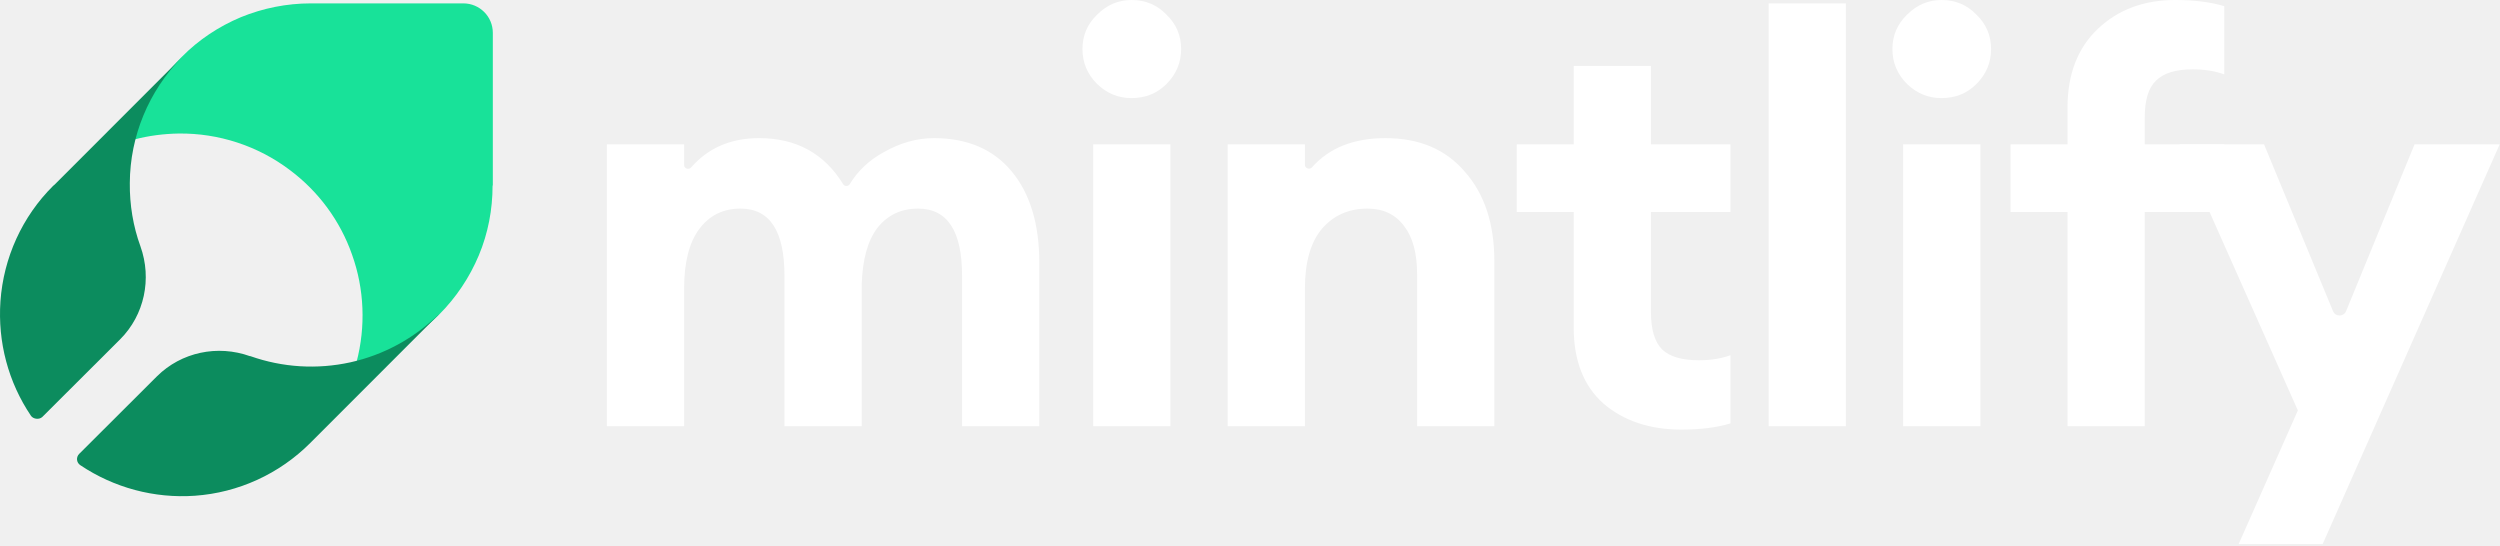
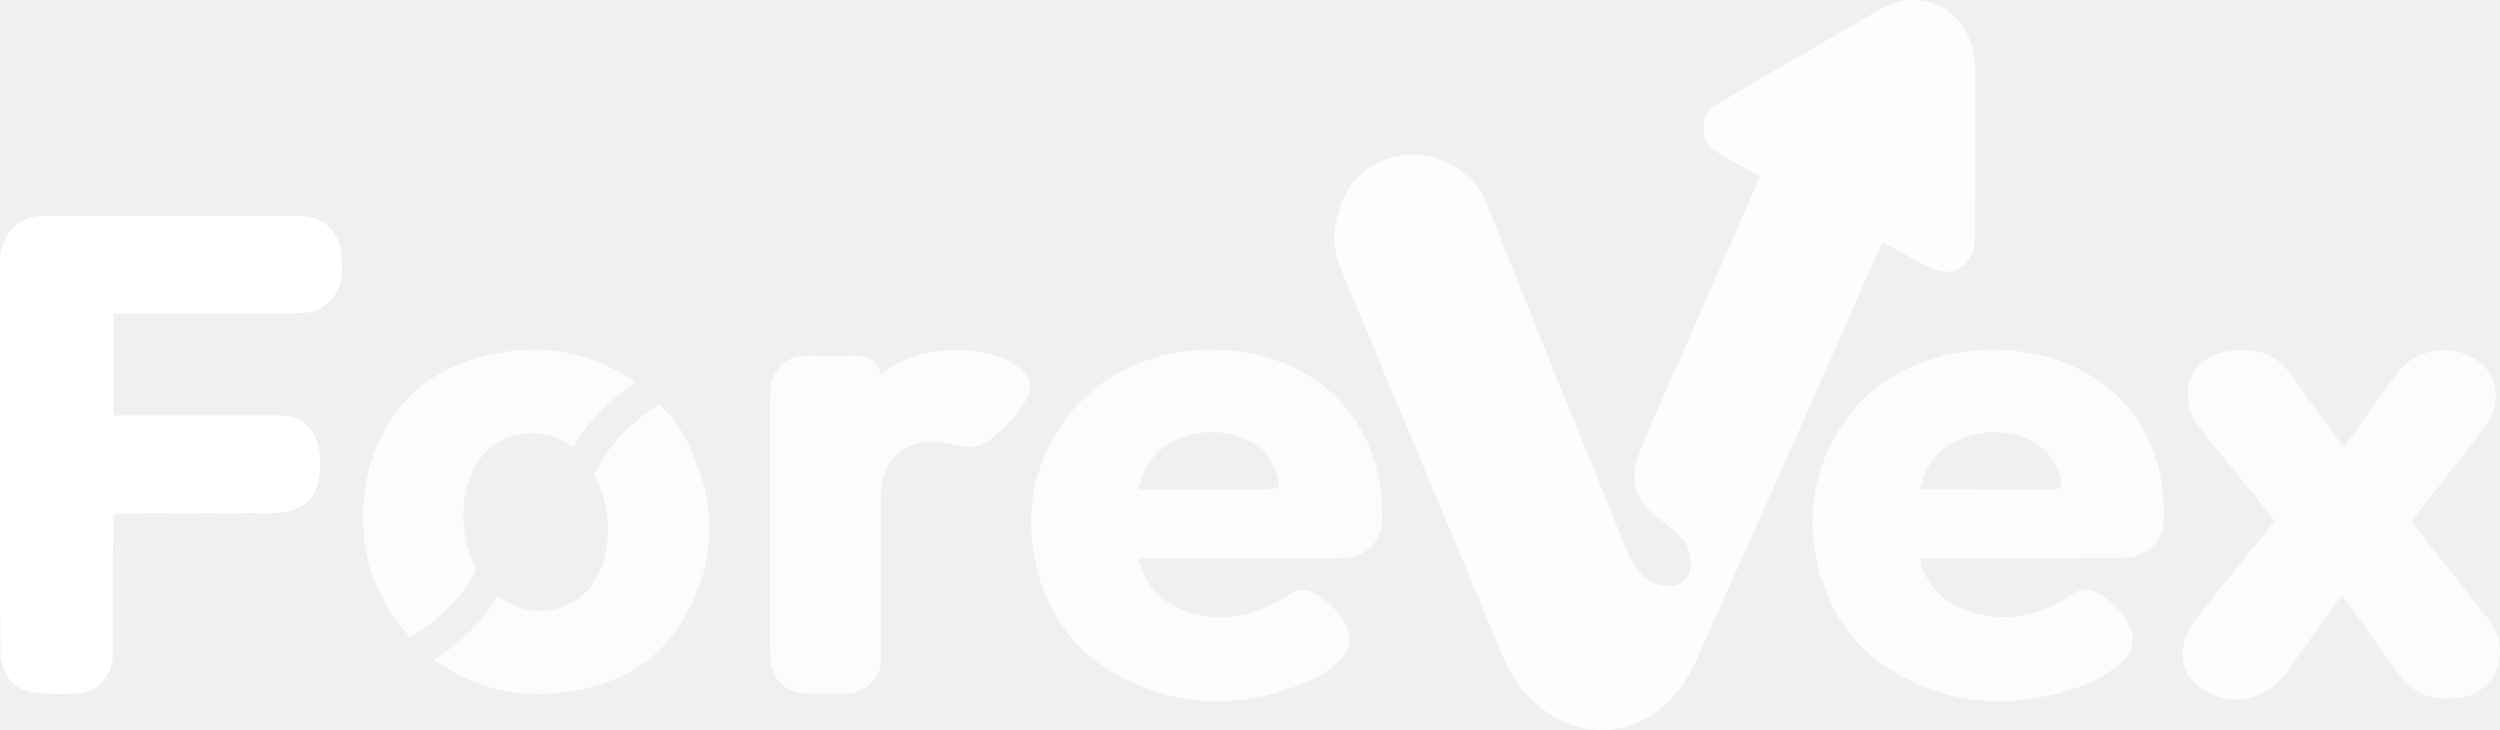
- <svg xmlns="http://www.w3.org/2000/svg" width="1682" height="367" viewBox="0 0 1682 367" fill="none">
-   <path d="M1562.69 366.037H1506.17L1546 276.14L1466.34 97.105H1523.24L1569.66 209.337C1571.28 213.26 1576.84 213.253 1578.45 209.325L1624.52 97.105H1681.79L1562.69 366.037Z" fill="white" />
-   <path d="M1391.02 286.761V142.622H1352.71V97.104H1391.02V72.449C1391.02 49.943 1397.85 32.242 1411.5 19.345C1425.16 6.448 1442.48 0 1463.47 0C1476.37 0 1487.37 1.391 1496.47 4.172V50.069C1490.4 47.793 1483.32 46.656 1475.23 46.656C1463.85 46.656 1455.63 49.184 1450.57 54.242C1445.51 59.046 1442.99 67.265 1442.99 78.897V97.104H1496.47V142.622H1442.99V286.761H1391.02Z" fill="white" />
-   <path d="M1306.22 66.001C1297.37 66.001 1289.66 62.84 1283.08 56.518C1276.51 49.943 1273.22 42.104 1273.22 33C1273.22 23.897 1276.51 16.184 1283.08 9.862C1289.66 3.287 1297.37 0 1306.22 0C1315.58 0 1323.42 3.287 1329.74 9.862C1336.31 16.184 1339.6 23.897 1339.6 33C1339.6 42.104 1336.31 49.943 1329.74 56.518C1323.42 62.84 1315.58 66.001 1306.22 66.001ZM1280.43 286.761V97.104H1332.39V286.761H1280.43Z" fill="white" />
-   <path d="M1189.94 286.761V2.276H1241.91V286.761H1189.94Z" fill="white" />
-   <path d="M1131.24 289.037C1110 289.037 1092.55 283.221 1078.89 271.588C1065.49 259.703 1058.79 242.634 1058.79 220.381V142.622H1020.48V97.104H1058.79V44.38H1110.76V97.104H1164.24V142.622H1110.76V210.14C1110.76 221.772 1113.29 230.117 1118.34 235.174C1123.4 239.979 1131.62 242.381 1143 242.381C1151.09 242.381 1158.17 241.243 1164.24 238.967V284.864C1155.14 287.646 1144.14 289.037 1131.24 289.037Z" fill="white" />
-   <path d="M825.979 286.761V97.104H877.945V110.967C877.945 113.311 881.135 114.347 882.688 112.591C894.273 99.485 910.773 92.932 932.187 92.932C954.946 92.932 972.774 100.518 985.67 115.69C998.82 130.61 1005.39 150.587 1005.39 175.622V286.761H953.429V184.346C953.429 170.438 950.521 159.691 944.704 152.104C938.888 144.265 930.67 140.346 920.049 140.346C907.405 140.346 897.164 144.898 889.325 154.001C881.738 163.105 877.945 176.507 877.945 194.208V286.761H825.979Z" fill="white" />
-   <path d="M761.286 66.001C752.436 66.001 744.723 62.84 738.148 56.518C731.574 49.943 728.286 42.104 728.286 33C728.286 23.897 731.574 16.184 738.148 9.862C744.723 3.287 752.436 0 761.286 0C770.643 0 778.482 3.287 784.804 9.862C791.379 16.184 794.666 23.897 794.666 33C794.666 42.104 791.379 49.943 784.804 56.518C778.482 62.84 770.643 66.001 761.286 66.001ZM735.493 286.761V97.104H787.459V286.761H735.493Z" fill="white" />
-   <path d="M647.273 286.761V185.484C647.273 155.392 637.411 140.346 617.686 140.346C606.307 140.346 597.204 144.645 590.376 153.242C583.801 161.84 580.261 174.61 579.755 191.553V286.761H527.789V185.484C527.789 155.392 517.927 140.346 498.203 140.346C486.571 140.346 477.341 144.898 470.513 154.001C463.685 163.105 460.272 176.507 460.272 194.208V286.761H408.306V97.104H460.272V111.103C460.272 113.435 463.407 114.462 464.939 112.704C476.419 99.522 491.68 92.932 510.72 92.932C535.742 92.932 554.588 103.262 567.259 123.923C568.258 125.553 570.718 125.527 571.712 123.894C577.189 114.891 584.802 107.731 594.548 102.414C605.675 96.093 616.928 92.932 628.307 92.932C650.813 92.932 668.261 100.391 680.652 115.311C693.043 130.231 699.239 150.714 699.239 176.76V286.761H647.273Z" fill="white" />
-   <path d="M331.569 124.833V22.09C331.569 11.065 322.625 2.276 311.764 2.276H209.069C192.938 2.276 176.967 5.472 162.113 11.544C147.26 17.775 133.685 26.724 122.345 38.228L121.546 39.027C106.533 54.207 95.833 73.062 90.402 93.834C100.145 91.277 110.206 89.999 120.268 89.839C147.1 89.52 173.453 98.148 194.855 114.287C214.18 128.668 228.873 148.481 236.859 171.331C245.164 194.5 246.122 219.746 239.893 243.554C260.496 238.122 279.503 227.416 294.675 212.396L295.474 211.597C306.813 200.252 315.917 186.67 322.145 171.81C328.374 156.95 331.409 140.971 331.409 124.833H331.569Z" fill="#18E299" />
-   <path d="M87.337 123.098C87.496 91.579 100.066 61.334 122.182 38.73L36.739 124.212C36.421 124.531 36.102 124.69 35.784 125.008C14.941 145.702 2.371 173.4 0.303 202.69C-1.607 230.07 5.553 257.131 20.828 279.736C22.285 281.892 26.238 282.601 28.466 280.532L80.813 228.319C97.202 211.923 102.293 187.568 94.497 165.759C89.564 152.229 87.178 137.743 87.337 123.098Z" fill="#0C8C5E" />
-   <path d="M294.976 211.605C278.587 227.683 258.062 238.826 235.786 243.761C213.351 248.695 190.121 247.263 168.482 239.622C168.482 239.622 168.323 239.622 168.164 239.622C146.365 231.822 122.022 236.916 105.633 253.153L53.285 305.365C51.057 307.594 51.376 311.255 54.081 313.006C76.674 328.129 103.724 335.451 131.091 333.541C160.368 331.472 187.894 318.896 208.737 298.043L209.533 297.247L294.976 211.765V211.605Z" fill="#0C8C5E" />
+ <svg xmlns="http://www.w3.org/2000/svg" width="1072px" height="313px" viewBox="0 0 1072 313" version="1.1">
+   <g id="页面-1" stroke="none" stroke-width="1" fill="none" fill-rule="evenodd">
+     <g id="-Pixel-Tablet" transform="translate(-6, -9)">
+       <g id="Layer_1" transform="translate(6, 9)">
+         <path d="M824.047,0.242 C840.164,2.872 846.883,17.037 846.958,29.22 C847.04,42.408 846.979,55.597 846.975,68.786 C846.971,79.576 846.983,90.367 846.926,101.157 C846.916,102.936 846.813,104.774 846.36,106.481 C844.096,115.001 836.552,118.785 828.553,115.097 C822.446,112.282 816.618,108.862 810.665,105.713 C809.634,105.168 808.599,104.631 807.191,103.894 C804.224,110.522 801.349,116.879 798.526,123.26 C788.544,145.826 778.626,168.421 768.596,190.966 C757.046,216.927 745.404,242.847 733.801,268.784 C731.48,273.972 729.206,279.181 726.816,284.337 C723.502,291.487 719.017,297.865 713.078,303.032 C698.99,315.289 679.638,316.271 663.993,305.818 C655.269,299.99 648.971,292.3 644.919,282.576 C627.486,240.739 609.921,198.957 592.413,157.151 C587.097,144.457 581.783,131.763 576.523,119.047 C573.583,111.94 571.197,104.699 572.565,96.823 C575.848,77.935 586.63,69.106 600.388,66.78 C617.849,63.827 633.036,75.225 637.985,88.23 C642.772,100.809 647.82,113.289 652.861,125.77 C667.589,162.236 682.355,198.687 697.161,235.122 C698.282,237.88 699.543,240.667 701.243,243.086 C705.093,248.568 710.321,251.713 717.292,251.103 C721.363,250.747 724.231,248.073 724.805,244.023 C725.566,238.664 724.219,233.78 720.395,229.973 C717.334,226.925 713.862,224.262 710.414,221.636 C701.914,215.163 698.66,206.311 702.27,196.246 C705.496,187.253 709.557,178.553 713.397,169.788 C726.481,139.925 739.632,110.09 752.749,80.241 C753.347,78.879 753.859,77.48 754.561,75.723 C752.081,74.295 749.65,72.891 747.216,71.495 C743.451,69.337 739.621,67.286 735.935,65.002 C731.678,62.364 730.223,58.208 730.469,53.43 C730.651,49.911 732.384,47.216 735.457,45.38 C739.954,42.692 744.369,39.865 748.898,37.232 C767.403,26.476 785.95,15.793 804.454,5.037 C810.412,1.573 816.603,-0.784 824.047,0.242 Z" id="路径" fill="#FDFDFD" fill-rule="nonzero" />
+         <path d="M48.609,221.441 C48.547,226.971 48.441,232.5 48.431,238.03 C48.406,251.652 48.408,265.274 48.437,278.896 C48.445,282.701 47.953,286.36 45.871,289.647 C42.956,294.249 38.685,297.085 33.366,297.385 C27.266,297.728 21.075,297.652 15.004,297.002 C7.19,296.165 2.258,291.583 0.567,283.194 C0.385,282.538 0.309,282.399 0.232,282.259 C0.155,263.987 0.026,245.715 0.012,227.442 C-0.017,190.436 0.015,153.429 0.028,116.422 C0.028,114.475 0.089,112.527 0.151,109.93 C0.141,109.108 0.101,108.936 0.061,108.764 C0.308,107.915 0.557,107.067 0.8,106.217 C3.185,97.888 9.482,92.907 18.16,92.504 C19.207,92.455 20.256,92.478 21.304,92.478 C56.347,92.482 91.389,92.487 126.431,92.491 C127.03,92.492 127.629,92.487 128.228,92.495 C138.288,92.622 145.148,98.631 146.334,108.658 C146.717,111.901 146.722,115.238 146.462,118.498 C145.856,126.11 139.042,133.794 130.559,134.148 C127.122,134.292 123.684,134.512 120.247,134.517 C97.634,134.545 75.022,134.522 52.409,134.528 C51.233,134.528 50.056,134.642 48.645,134.715 C48.645,149.149 48.645,163.432 48.645,178.142 C50.279,178.142 51.736,178.142 53.192,178.142 C74.457,178.137 95.722,178.129 116.987,178.13 C118.634,178.13 120.291,178.077 121.925,178.234 C128.672,178.882 133.331,182.304 135.667,188.751 C138.053,195.336 137.892,201.951 135.918,208.583 C133.975,215.114 128.972,218.009 122.81,219.427 C121.361,219.761 119.84,219.78 117.638,219.97 C115.647,220.064 114.371,220.131 113.095,220.199 C111.857,220.116 110.62,220.034 108.619,219.973 C104.203,220.055 100.55,220.115 96.898,220.176 C94.186,220.1 91.475,220.024 88.035,219.972 C86.61,220.065 85.913,220.133 85.216,220.201 C78.613,220.128 72.009,220.055 64.601,220.005 C61.344,220.089 58.891,220.151 56.438,220.213 C54.613,220.127 52.788,220.042 50.155,220.033 C49.101,220.553 48.855,220.997 48.609,221.441 Z" id="路径" fill="#FFFFFF" fill-rule="nonzero" />
+         <path d="M880.366,153.702 C891.941,157.601 901.989,163.266 910.15,172.057 C919.517,182.148 925.02,194.058 926.955,207.594 C927.631,212.315 927.953,217.142 927.855,221.908 C927.642,232.309 921.446,238.498 911.01,239.17 C908.77,239.314 906.518,239.307 904.271,239.308 C878.799,239.325 853.327,239.33 827.855,239.338 C826.514,239.339 825.173,239.338 823.662,239.338 C823.662,240.343 823.432,241.262 823.698,242.003 C826.419,249.589 830.87,255.752 838.273,259.461 C853.763,267.222 868.916,265.834 883.809,257.794 C885.647,256.802 887.349,255.555 889.099,254.403 C892.453,252.194 895.906,252.23 899.282,254.189 C904.533,257.235 909.053,261.125 912.183,266.416 C916.188,273.184 915.029,279.851 908.867,284.786 C903.817,288.83 898.279,292.109 892.157,294.281 C862.875,304.669 834.723,303.001 808.411,285.626 C792.214,274.931 783.064,259.251 779.05,240.523 C774.674,220.11 778.085,200.889 789.212,183.254 C797.464,170.175 809.242,161.209 823.644,155.641 C842.207,148.465 861.01,148.219 880.366,153.702 M839.395,209.827 C852.582,209.865 865.769,209.913 878.956,209.935 C883.748,209.943 884.533,208.98 883.298,204.294 C881.663,198.087 878.165,193.124 872.553,189.948 C862.678,184.358 852.271,183.96 841.777,187.809 C831.733,191.492 825.848,198.917 823.337,209.825 C828.666,209.825 833.581,209.825 839.395,209.827 Z" id="形状" fill="#FCFCFC" fill-rule="nonzero" />
+         <path d="M471.526,164.989 C489.942,151.967 510.133,148.013 531.948,150.873 C542.352,152.237 552.083,155.535 560.967,161.002 C578.03,171.505 587.917,187.047 591.484,206.566 C592.497,212.112 592.794,217.895 592.57,223.535 C592.222,232.296 586.214,238.163 577.462,239.087 C575.085,239.338 572.673,239.313 570.277,239.315 C544.649,239.334 519.021,239.333 493.393,239.338 C491.763,239.338 490.134,239.338 487.887,239.338 C490.64,248.977 495.554,256.283 504.477,260.333 C517.501,266.243 530.615,266.035 543.585,260.135 C546.835,258.656 549.881,256.697 552.923,254.802 C556.912,252.316 560.75,252.312 564.697,254.886 C569.151,257.791 573.004,261.292 575.858,265.794 C580.047,272.403 579.426,278.069 573.884,283.611 C569.354,288.141 563.779,291.11 557.915,293.423 C531.721,303.757 505.753,303.497 480.638,290.308 C460.456,279.709 448.375,262.54 443.837,240.32 C438.994,216.608 444.338,195.121 459.603,176.331 C462.967,172.191 467.358,168.886 471.526,164.989 M537.175,209.882 C539.569,209.866 541.965,209.902 544.357,209.823 C548.377,209.688 549.087,208.739 547.985,204.781 C545.806,196.956 541.001,191.245 533.534,188.097 C524.753,184.395 515.716,184.429 506.813,187.643 C496.571,191.34 490.709,198.932 488.048,209.885 C504.378,209.885 520.331,209.885 537.175,209.882 Z" id="形状" fill="#FCFCFC" fill-rule="nonzero" />
+         <path d="M1008.309,260.579 C1006.838,258.7 1005.564,257.075 1004.14,255.261 C997.064,265.14 990.202,274.755 983.3,284.342 C979.711,289.328 976.246,294.479 970.4,297.185 C961.054,301.513 951.974,300.708 943.545,295.013 C936.854,290.492 934.11,281.899 936.967,274.301 C938.414,270.455 940.587,266.717 943.13,263.479 C952.475,251.584 962.115,239.921 971.635,228.162 C972.845,226.668 973.997,225.126 975.328,223.409 C972.407,219.692 969.683,216.139 966.867,212.66 C959.518,203.579 952.085,194.566 944.778,185.451 C941.97,181.948 939.491,178.279 938.535,173.678 C936.466,163.72 940.946,155.343 950.522,151.94 C957.08,149.611 963.761,149.538 970.41,151.393 C975.719,152.875 979.435,156.674 982.579,160.924 C989.7,170.553 996.644,180.315 1003.663,190.02 C1004.01,190.5 1004.391,190.956 1004.969,191.695 C1007.084,188.813 1009.117,186.091 1011.1,183.333 C1016.694,175.554 1022.176,167.692 1027.873,159.99 C1035.548,149.612 1050.796,147.036 1061.662,154.121 C1069.35,159.133 1072.239,168.265 1068.629,177.418 C1067.446,180.417 1065.513,183.208 1063.523,185.786 C1053.819,198.347 1043.98,210.803 1034.025,223.507 C1034.822,224.579 1035.572,225.642 1036.377,226.663 C1046.392,239.366 1056.416,252.062 1066.434,264.762 C1069.262,268.346 1071.361,272.28 1071.863,276.887 C1073.114,288.371 1065.682,297.913 1054.185,299.367 C1043.381,300.733 1034.371,297.572 1027.919,288.366 C1021.475,279.17 1014.978,270.01 1008.309,260.579 Z" id="路径" fill="#FCFCFC" fill-rule="nonzero" />
+         <path d="M330.567,163.86 C333.281,156.318 338.559,152.081 347.306,152.421 C353.592,152.665 359.898,152.593 366.189,152.438 C371.896,152.296 376.309,153.833 377.62,160.43 C383.379,156.261 389.249,153.139 395.897,151.674 C406.957,149.236 417.925,149.416 428.672,153.127 C431.457,154.089 434.145,155.59 436.569,157.284 C441.799,160.939 443.197,166.461 439.882,171.81 C435.674,178.599 430.155,184.347 423.675,189.046 C419.82,191.842 415.555,192.143 410.843,190.96 C406.837,189.955 402.569,189.517 398.432,189.599 C387.904,189.808 380.056,196.783 378.237,207.19 C377.802,209.681 377.695,212.255 377.692,214.79 C377.67,236.819 377.696,258.848 377.736,280.877 C377.742,284.365 377.486,287.704 375.362,290.719 C372.266,295.115 368.01,297.274 362.777,297.413 C357.086,297.564 351.375,297.666 345.695,297.367 C336.559,296.886 331.452,291.853 330.48,282.797 C330.257,280.717 330.154,278.613 330.153,276.52 C330.143,241.753 330.152,206.987 330.18,172.22 C330.182,169.977 330.372,167.734 330.555,164.888 C330.636,164.285 330.567,163.86 330.567,163.86 Z" id="路径" fill="#FCFCFC" fill-rule="nonzero" />
+         <path d="M256.046,247.223 C262.298,236.132 262.642,218.42 254.826,203.23 C261.029,190.515 270.59,180.942 282.833,173.48 C287.489,178.06 291.492,182.999 294.318,188.598 C308.26,216.217 307.959,243.416 290.491,269.484 C282.071,282.05 270.003,289.989 255.393,294.093 C235.703,299.625 216.448,298.9 197.812,290.097 C193.888,288.244 190.329,285.621 186.136,283.069 C197.441,275.587 206.66,267.046 213.424,255.539 C221.978,261.766 231.055,263.588 240.913,260.319 C247.657,258.082 252.526,253.664 256.046,247.223 Z" id="路径" fill="#FCFCFC" fill-rule="nonzero" />
+         <path d="M156.367,210.609 C157.494,202.291 159.758,194.709 163.325,187.485 C172.077,169.762 186.174,158.591 205.088,153.346 C227.679,147.082 249.207,149.235 269.342,161.782 C270.268,162.359 271.138,163.024 272.304,163.836 C261.683,171.51 252.454,180.247 245.755,191.723 C244.756,191.091 243.983,190.615 243.222,190.12 C232.334,183.022 214.201,183.633 205.015,198.025 C199.745,206.283 198.208,215.311 198.84,224.85 C199.225,230.65 200.498,236.256 203.072,241.529 C203.719,242.854 204.333,244.187 203.457,245.808 C197.049,257.659 187.562,266.332 175.754,273.18 C159.421,255.294 153.492,234.516 156.367,210.609 Z" id="路径" fill="#FCFCFB" fill-rule="nonzero" />
+       </g>
+     </g>
+   </g>
</svg>
